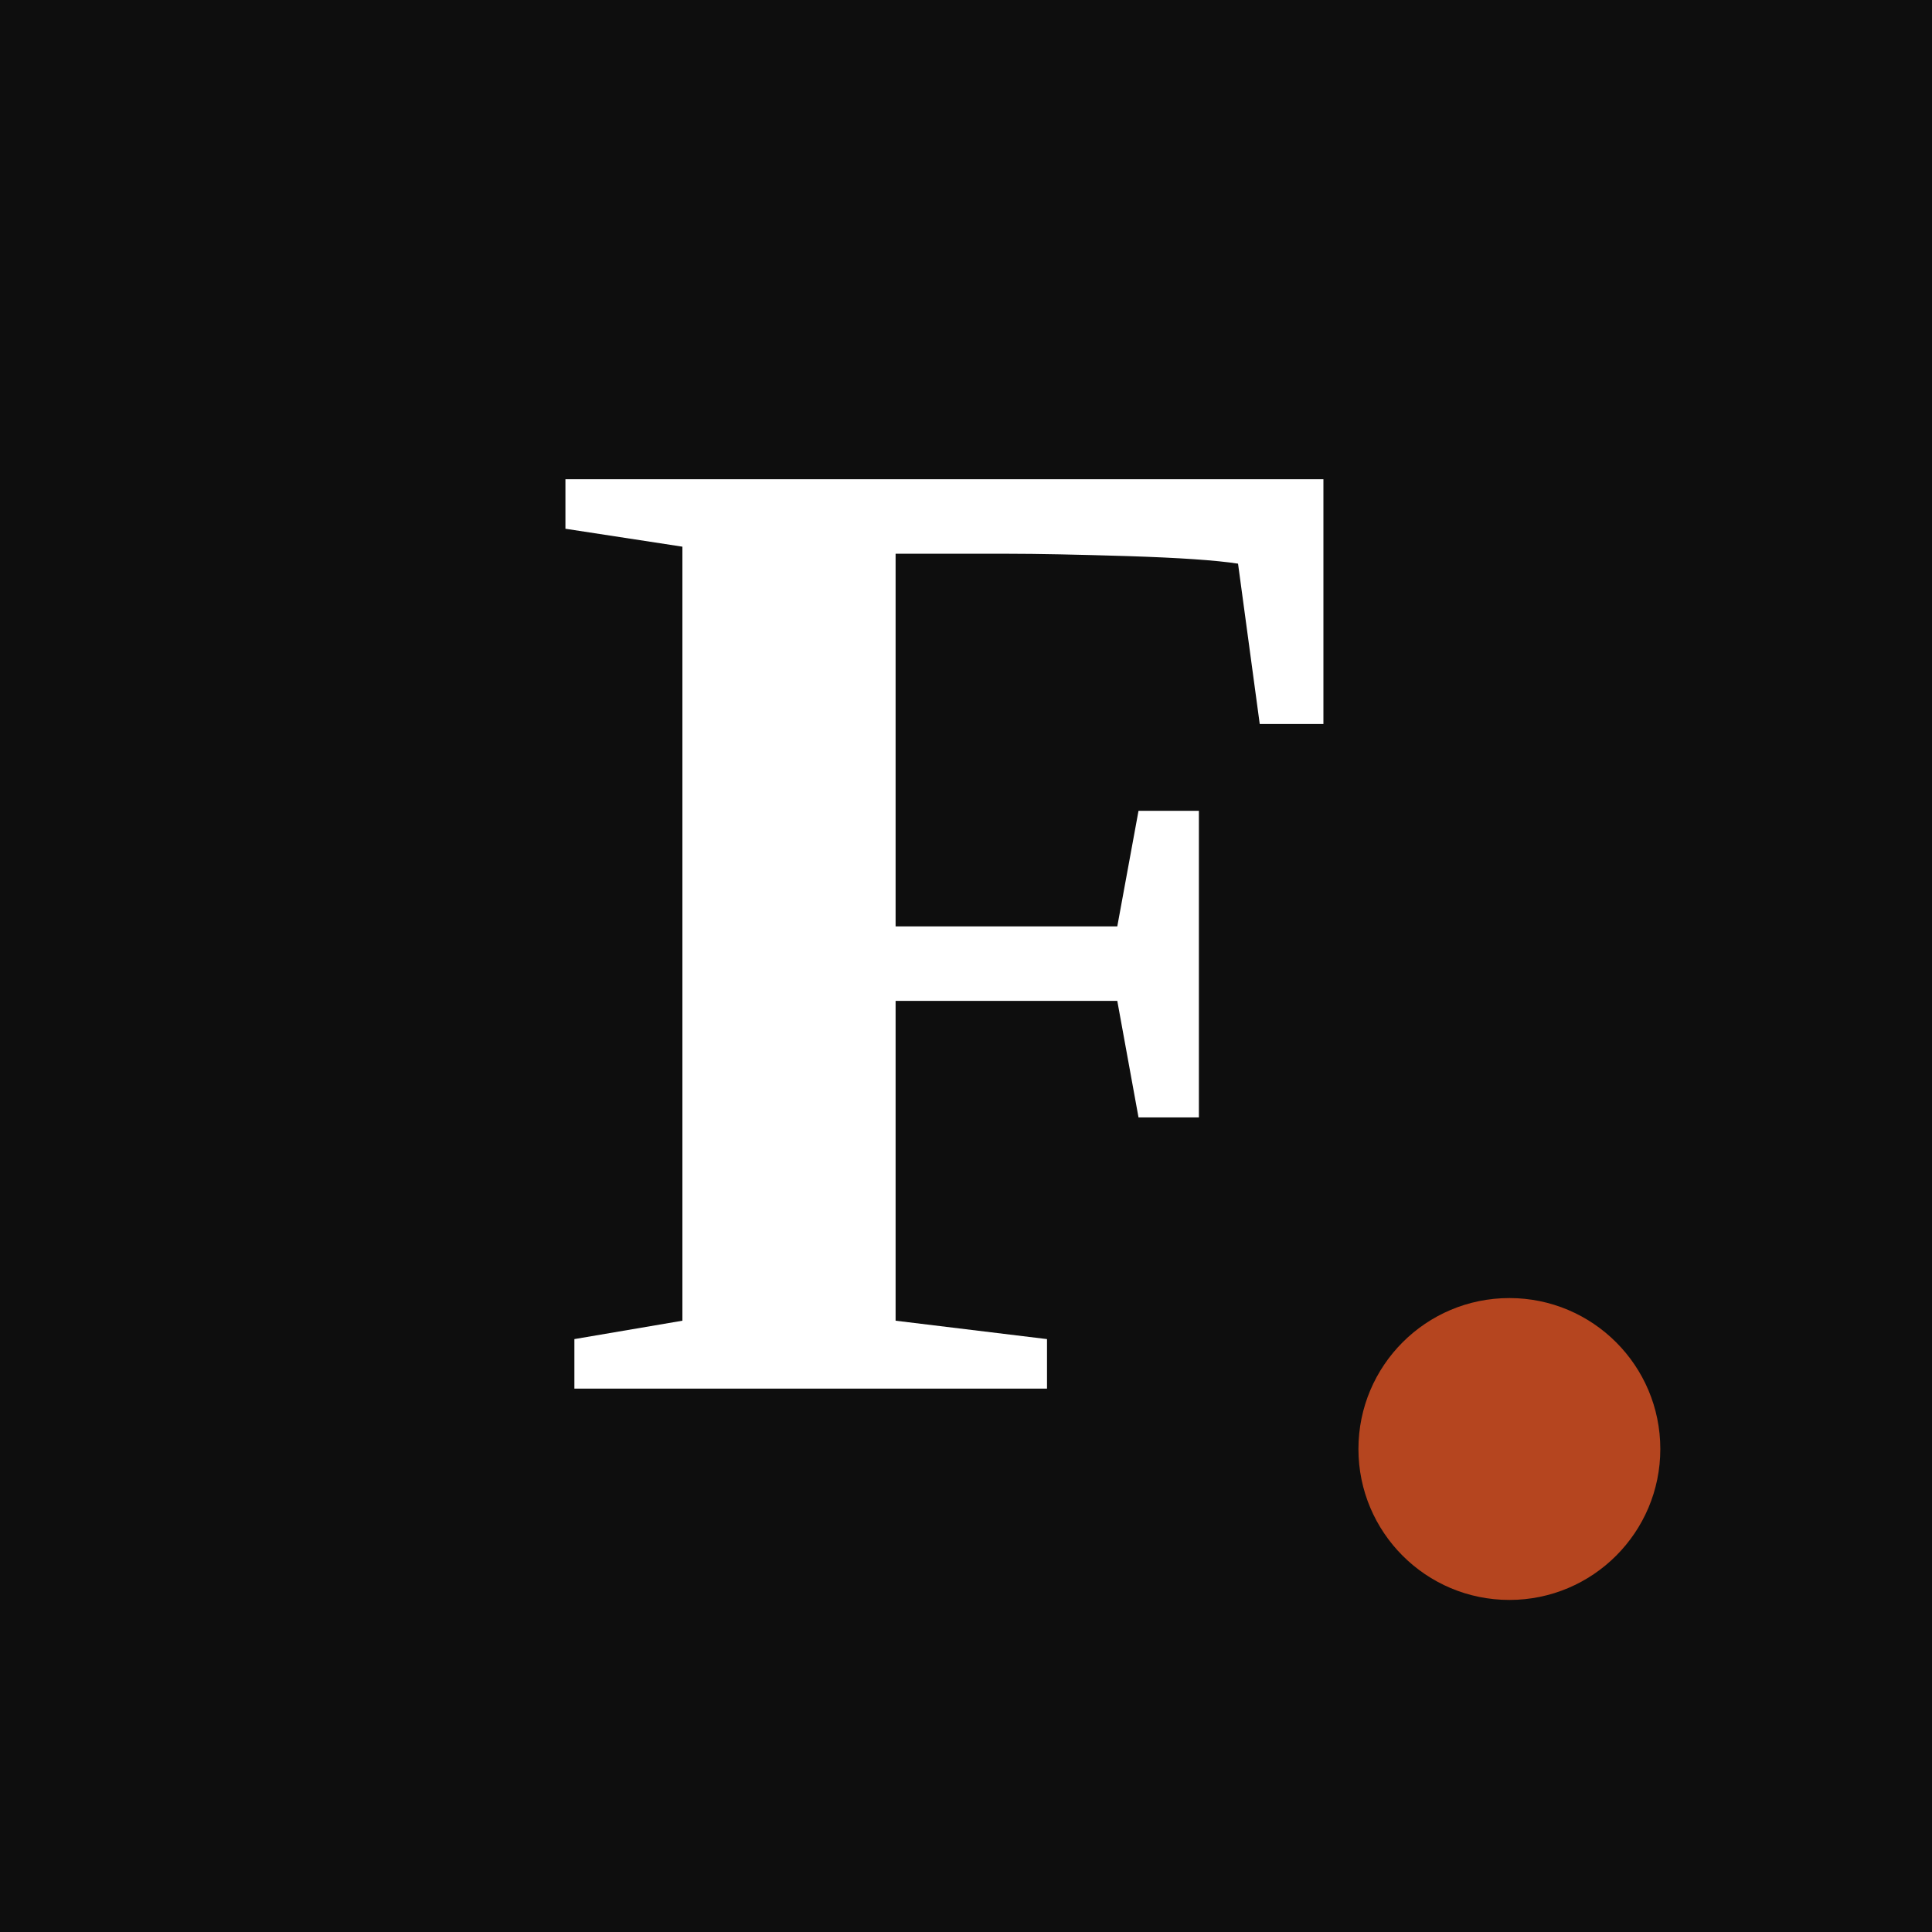
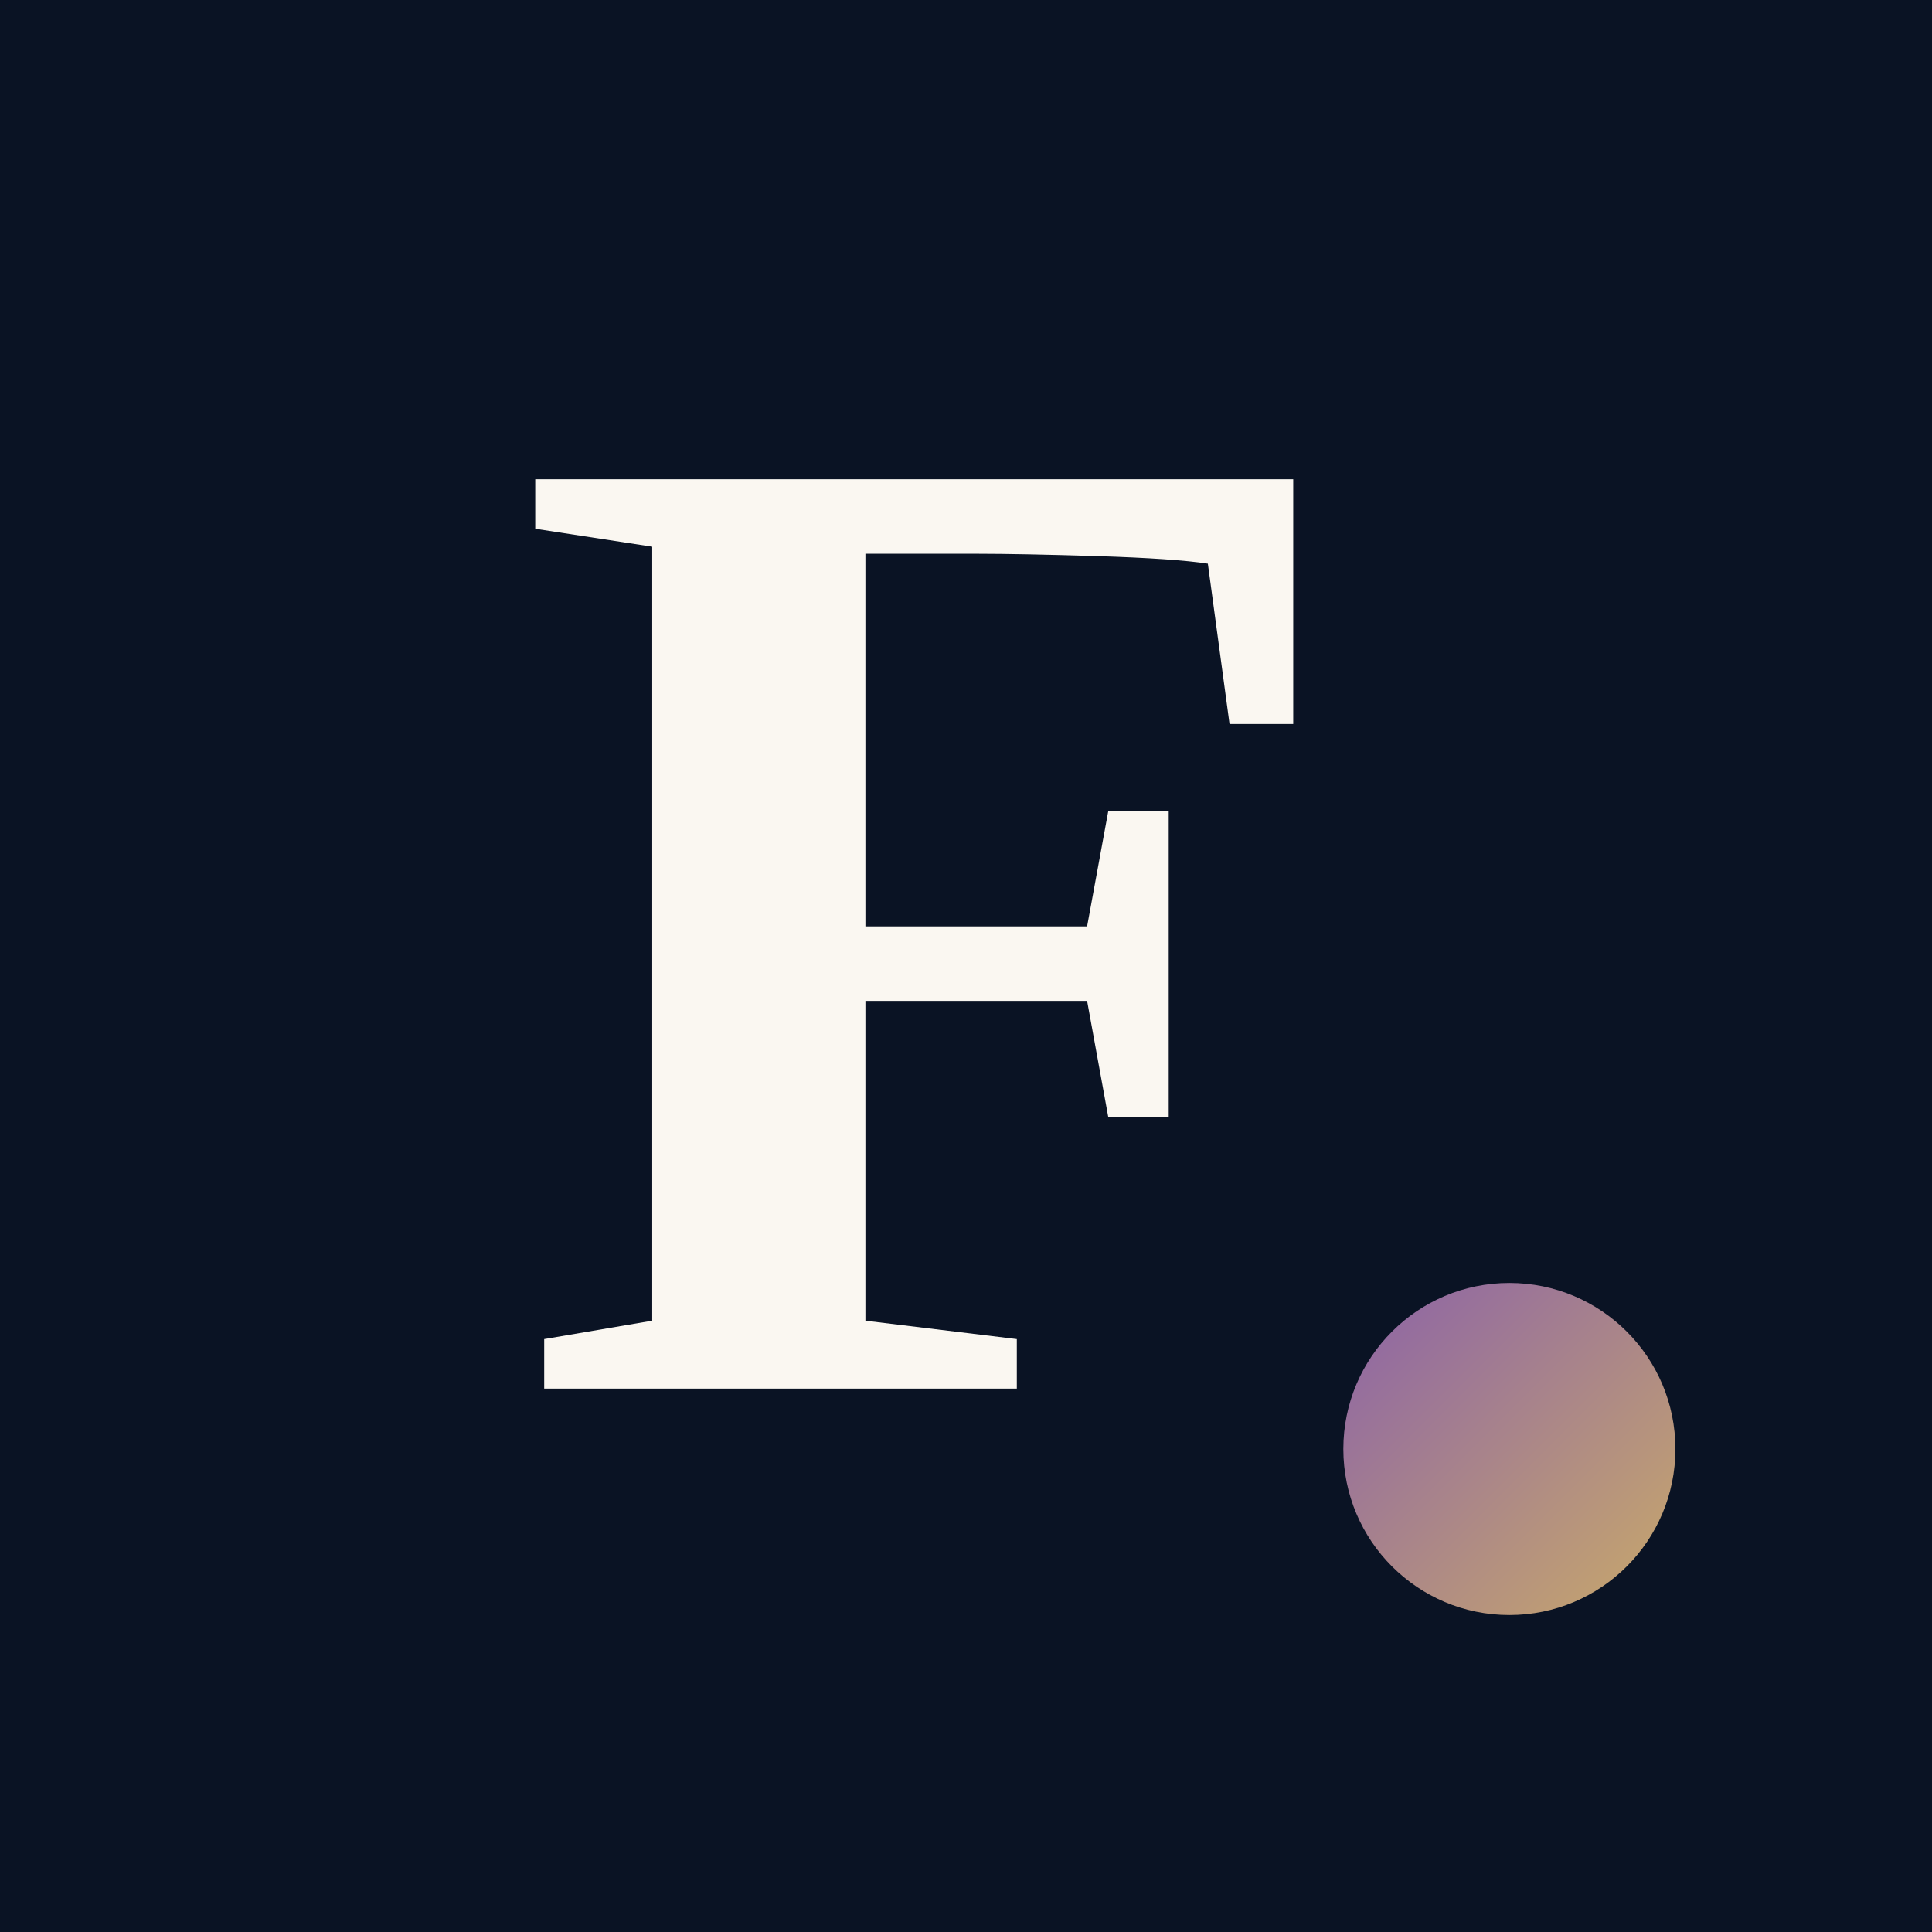
<svg xmlns="http://www.w3.org/2000/svg" viewBox="0 0 64 64" width="64" height="64">
-   <rect width="64" height="64" fill="#0E0E0E" />
-   <text x="32" y="46" text-anchor="middle" font-family="Georgia,'Times New Roman',serif" font-size="46" font-weight="700" fill="#FFFFFF">F</text>
-   <circle cx="50" cy="48" r="5" fill="#B5451F" />
+   <defs>
+     <linearGradient id="fmDot" x1="0" y1="0" x2="1" y2="1">
+       <stop offset="0" stop-color="#8B62A8" />
+       <stop offset="1" stop-color="#C9A96A" />
+     </linearGradient>
+   </defs>
+   <rect width="64" height="64" fill="#0A1324" />
+   <text x="31" y="46" text-anchor="middle" font-family="Georgia,'Times New Roman',serif" font-size="46" font-weight="700" fill="#FAF7F1">F</text>
+   <circle cx="50" cy="48" r="5.5" fill="url(#fmDot)" />
</svg>
